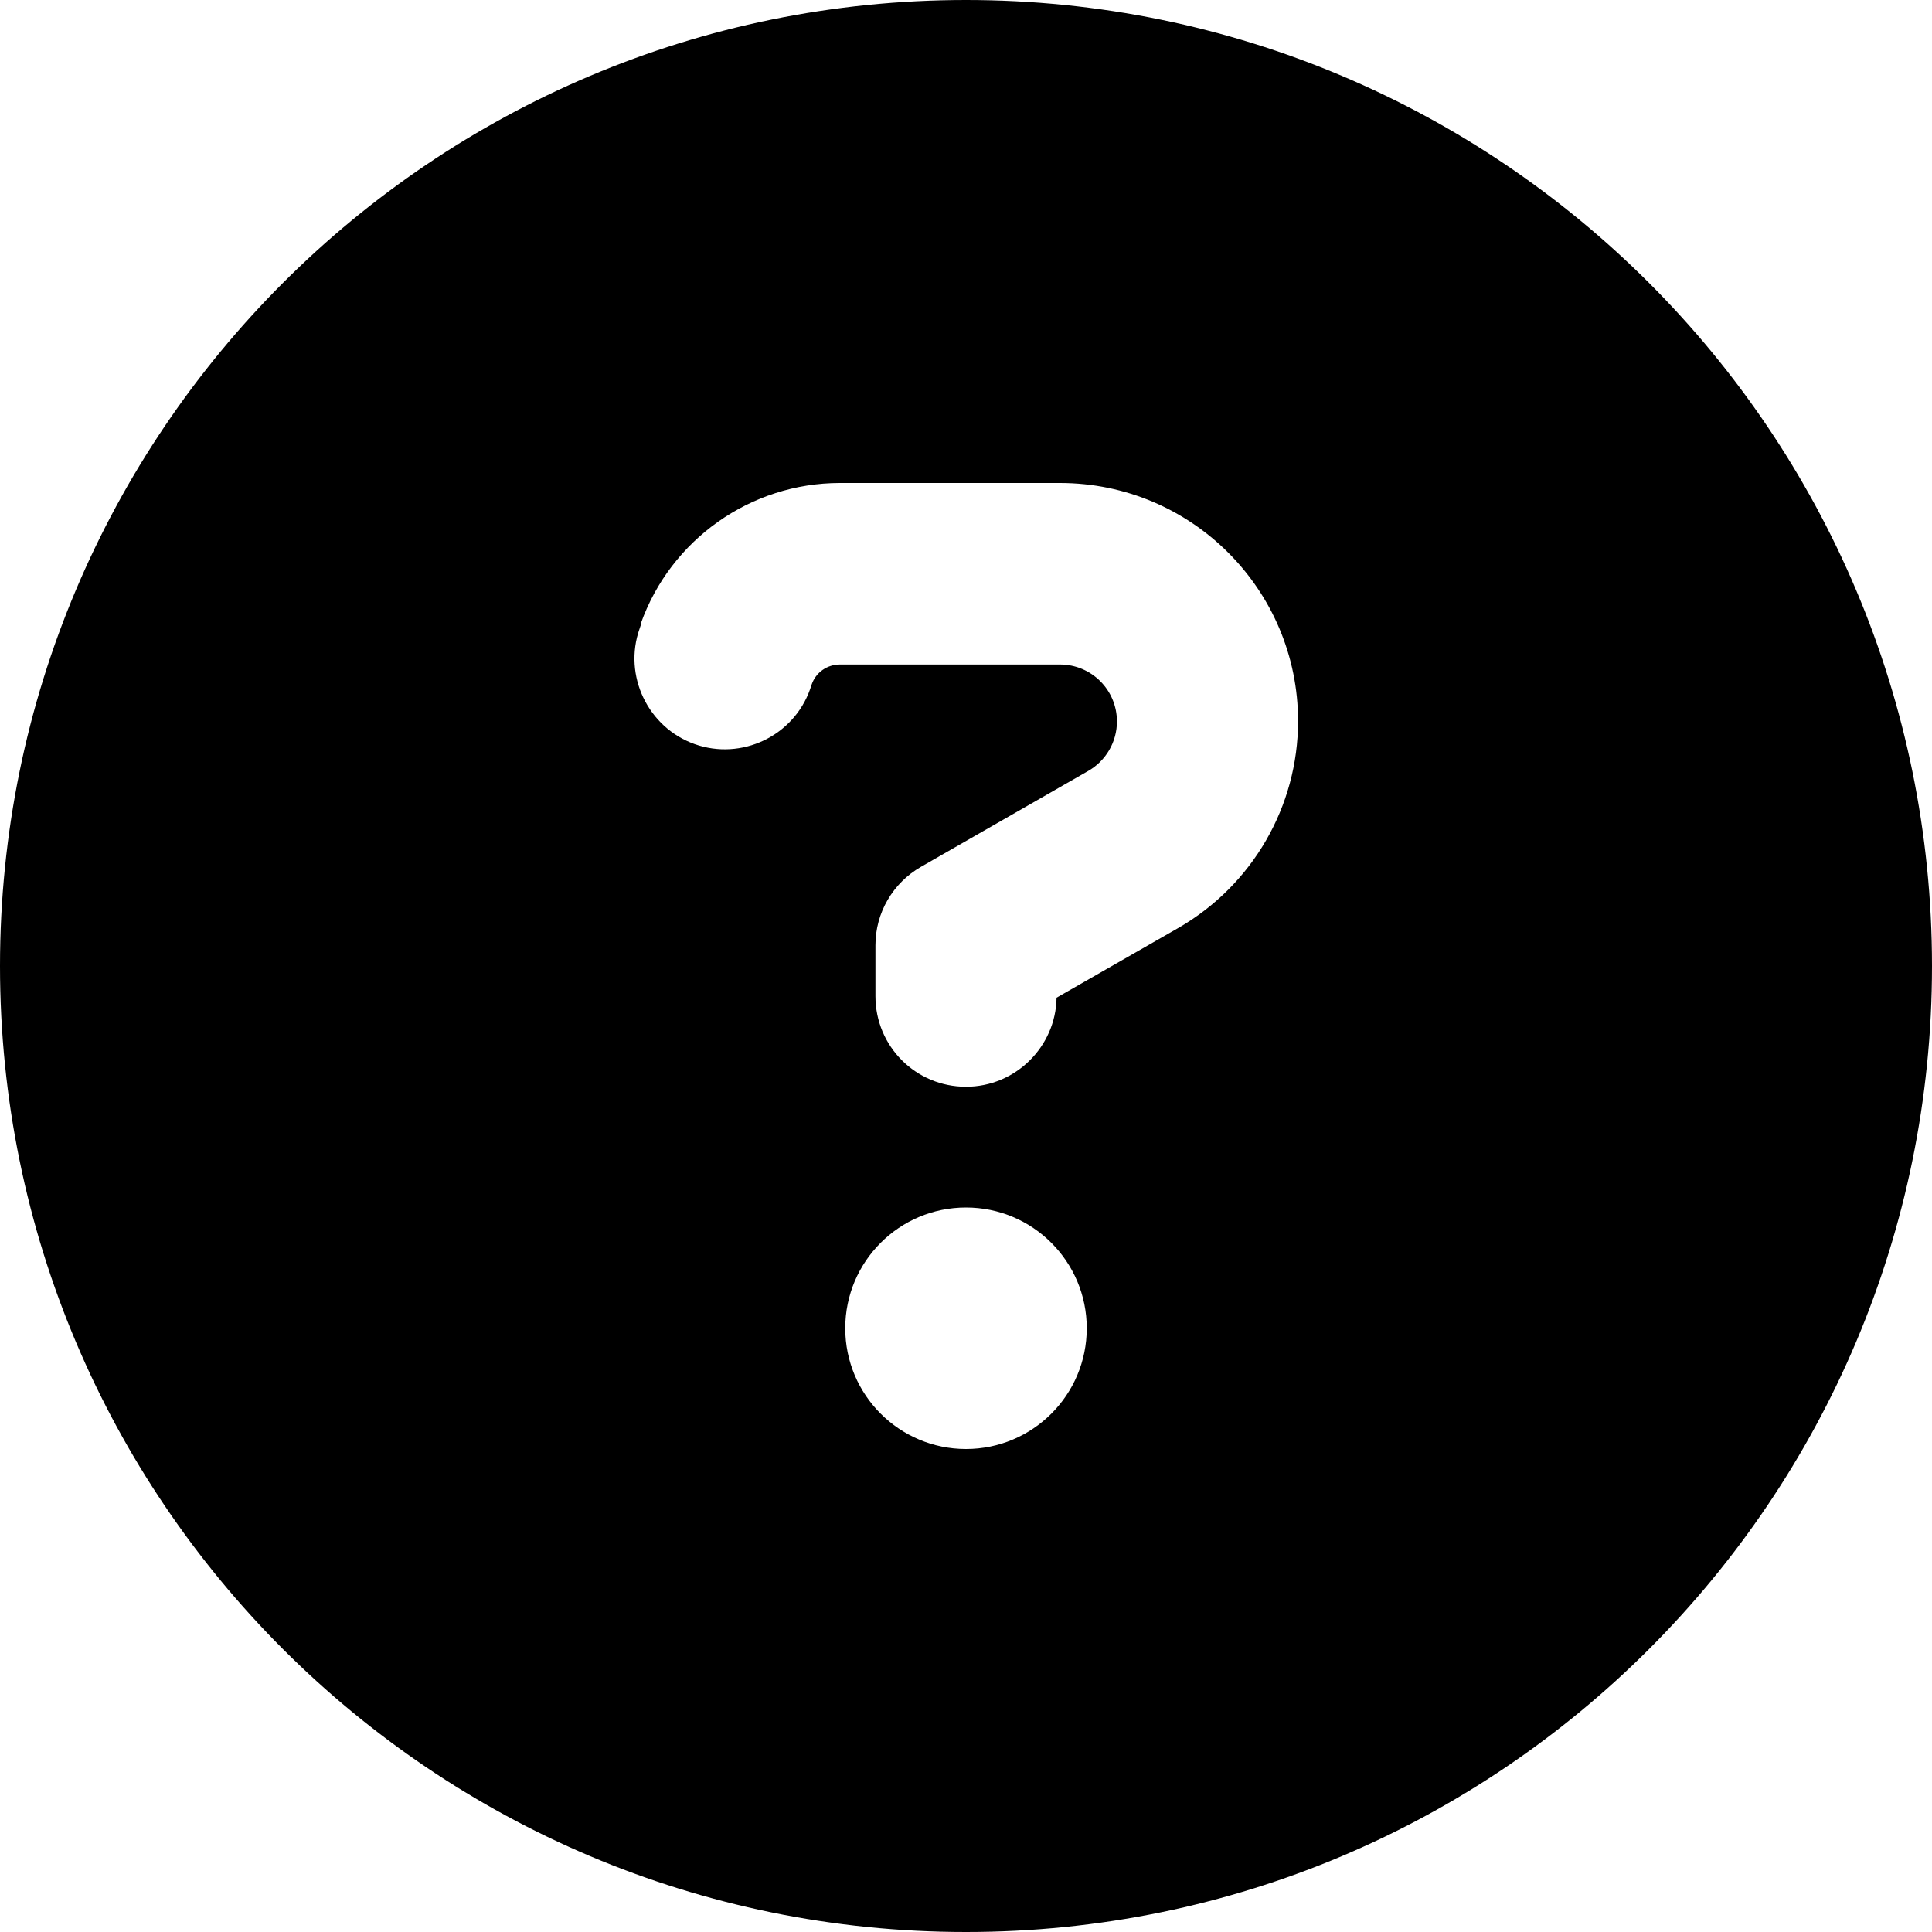
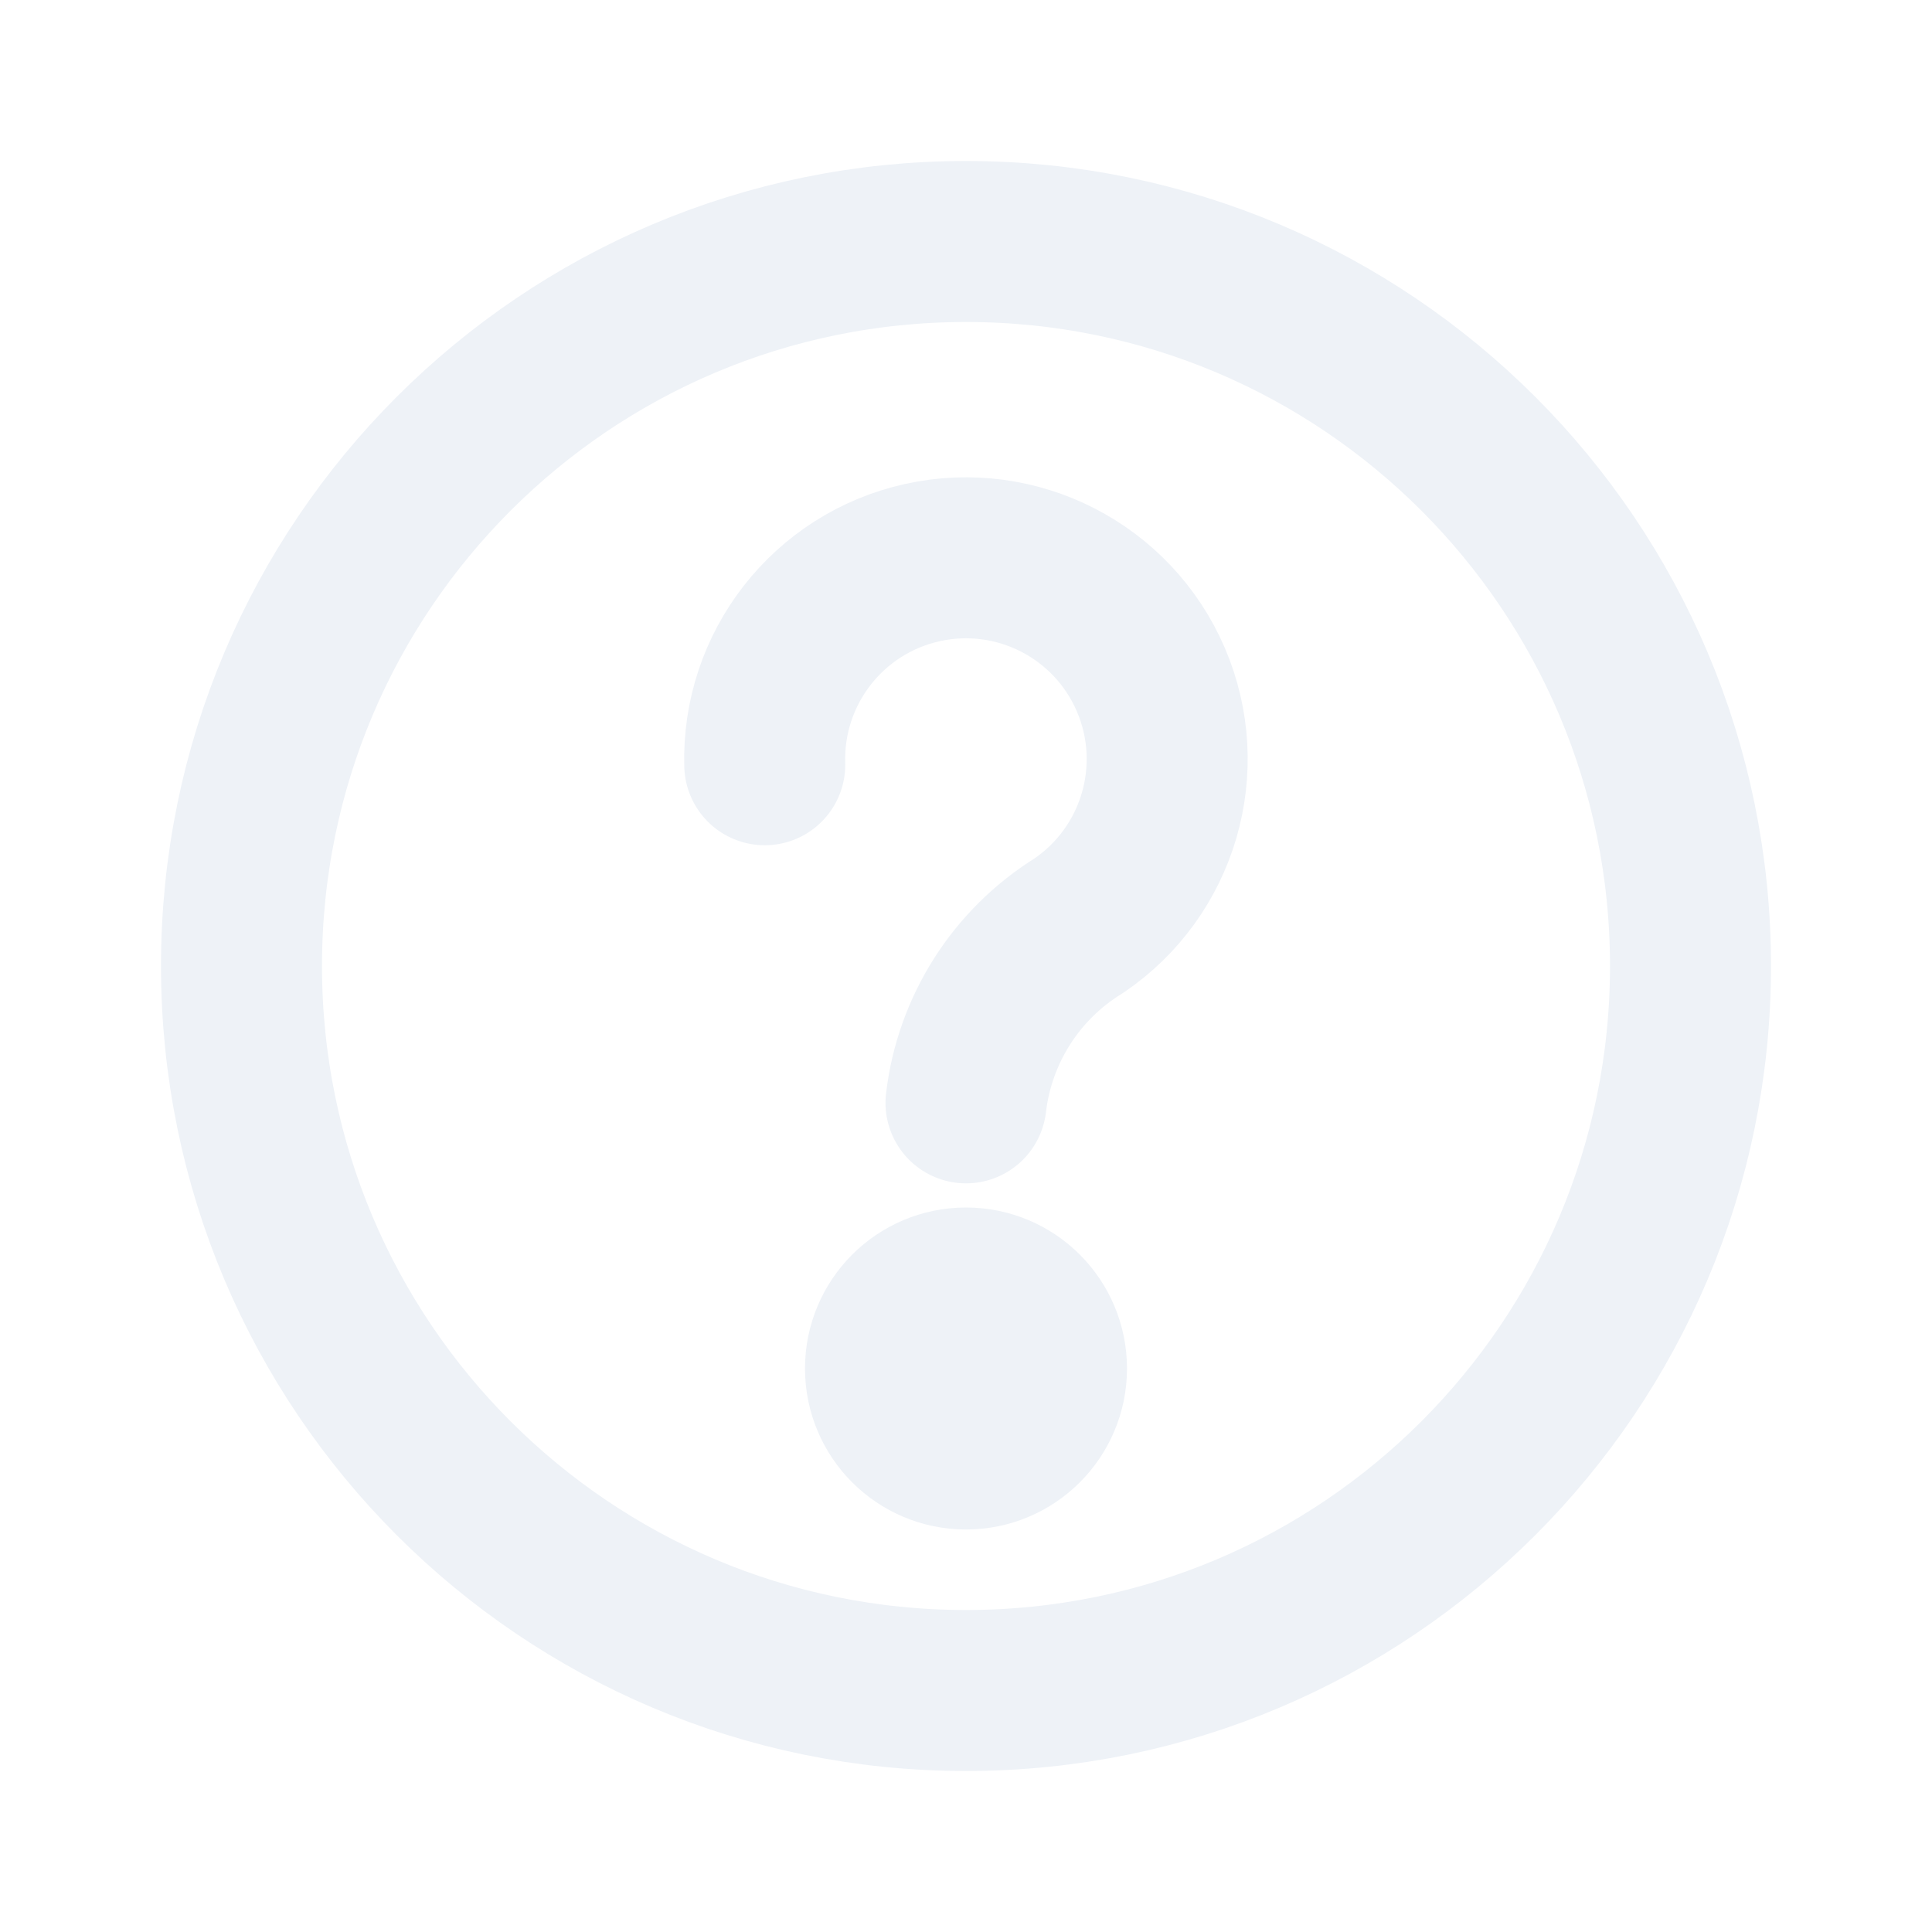
- <svg xmlns="http://www.w3.org/2000/svg" viewBox="0 0 512 512">
-   <path d="M256 512A256 256 0 1 0 256 0a256 256 0 1 0 0 512zM169.8 165.3c7.9-22.3 29.1-37.3 52.8-37.3l58.3 0c34.9 0 63.1 28.3 63.1 63.1c0 22.6-12.1 43.5-31.7 54.8L280 264.4c-.2 13-10.9 23.6-24 23.6c-13.3 0-24-10.7-24-24l0-13.5c0-8.6 4.6-16.5 12.1-20.8l44.3-25.4c4.7-2.7 7.6-7.7 7.6-13.1c0-8.4-6.8-15.1-15.1-15.1l-58.3 0c-3.4 0-6.4 2.1-7.5 5.3l-.4 1.2c-4.4 12.5-18.2 19-30.6 14.6s-19-18.2-14.6-30.6l.4-1.2zM224 352a32 32 0 1 1 64 0 32 32 0 1 1 -64 0z" />
+ <svg xmlns="http://www.w3.org/2000/svg" viewBox="0 0 24 24" fill="none" stroke="#eef2f7" stroke-width="2" stroke-linecap="round" stroke-linejoin="round">
+   <circle cx="12" cy="12" r="9" />
+   <path d="M9.5 9.5a2.5 2.5 0 1 1 3.9 2 3 3 0 0 0-1.4 2.2" />
+   <circle cx="12" cy="17" r="1" />
</svg>
